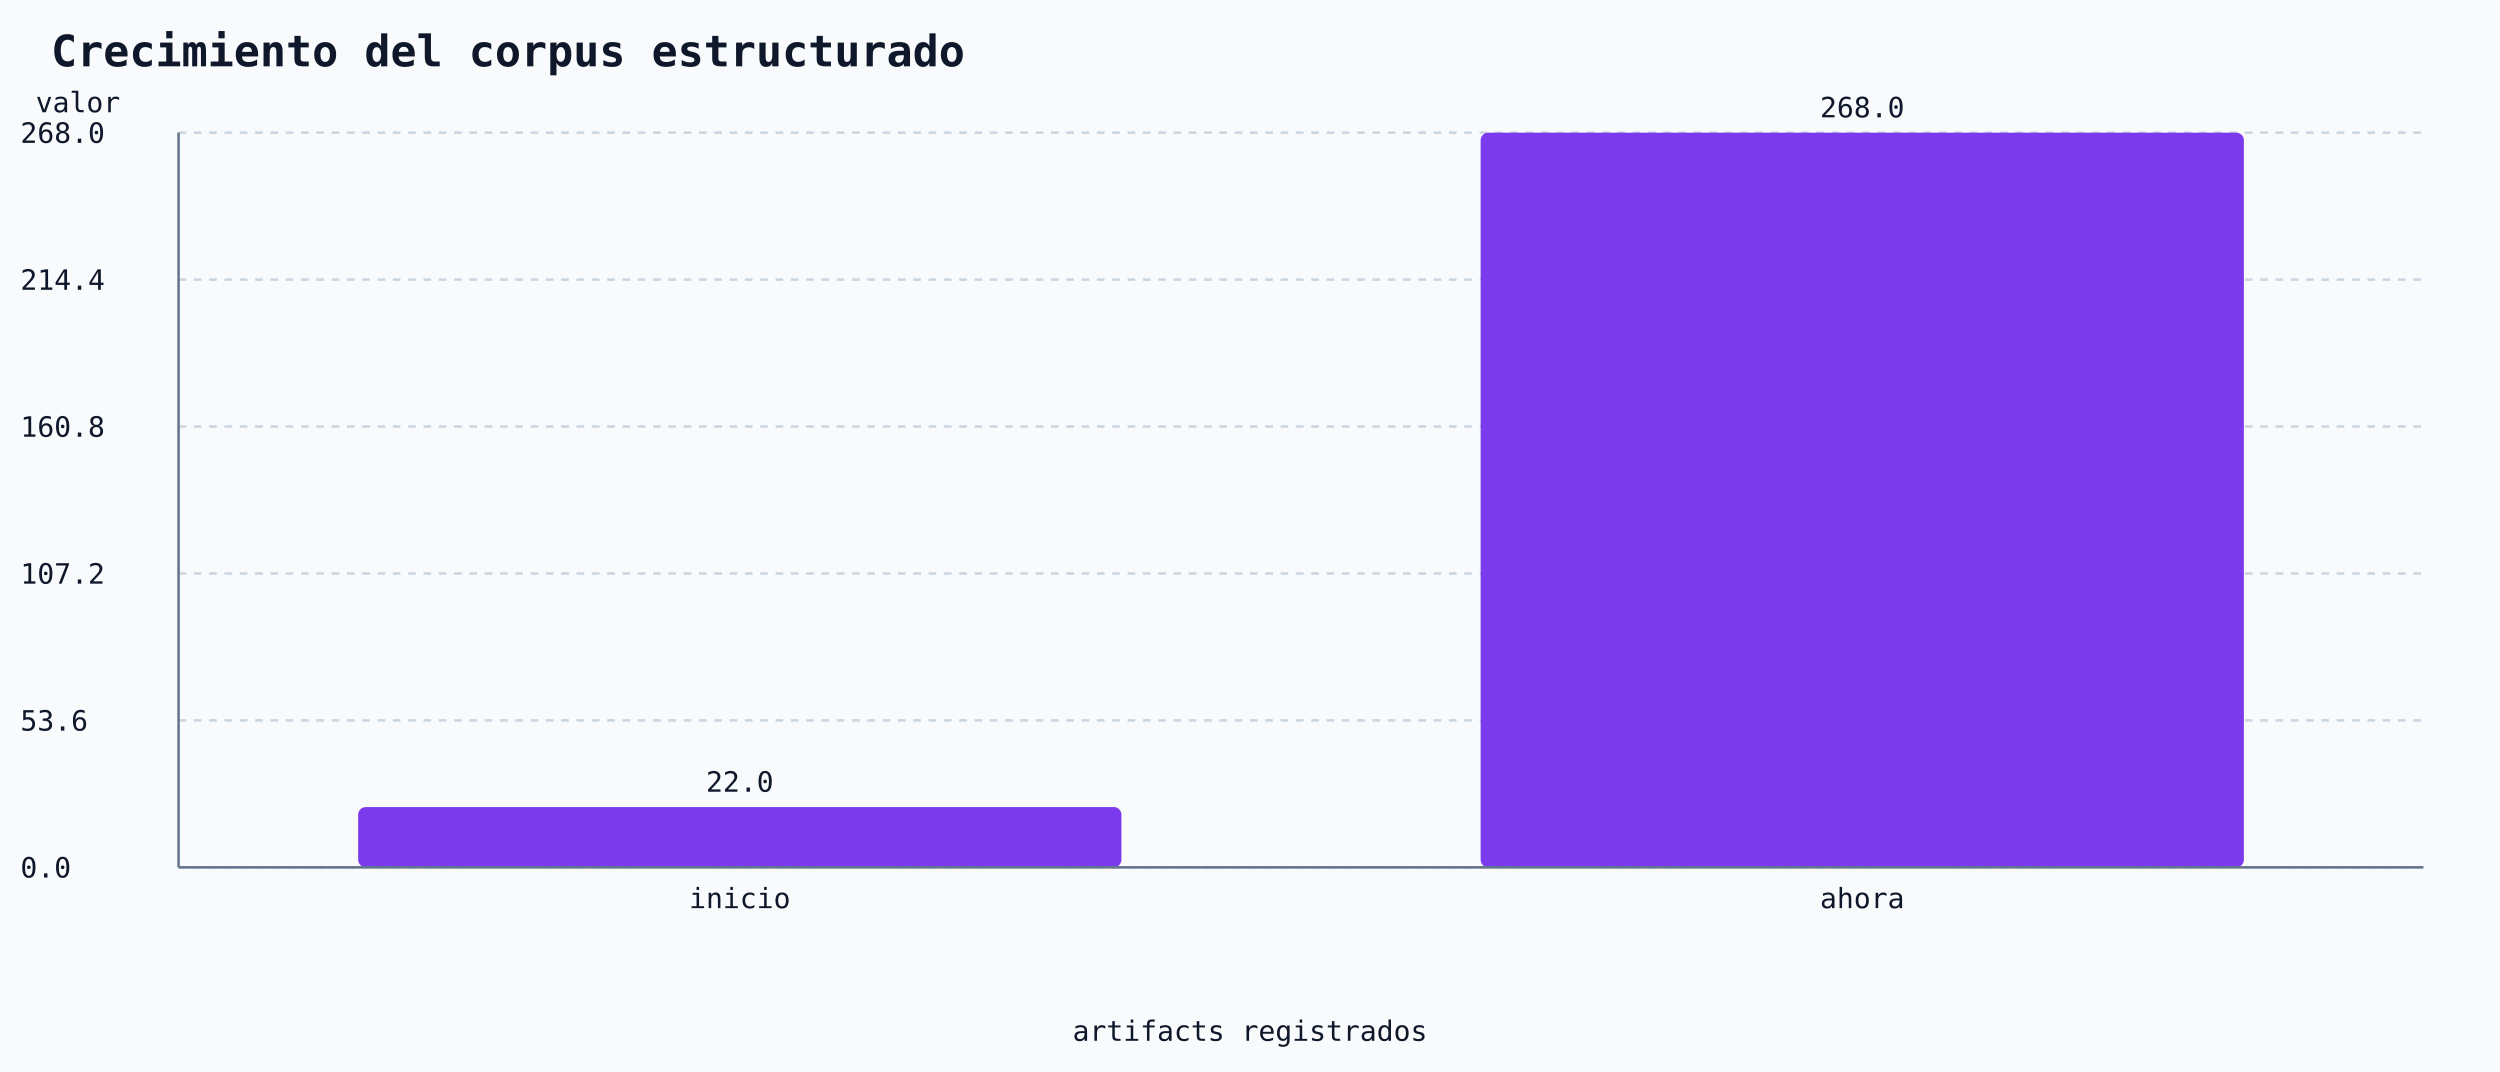
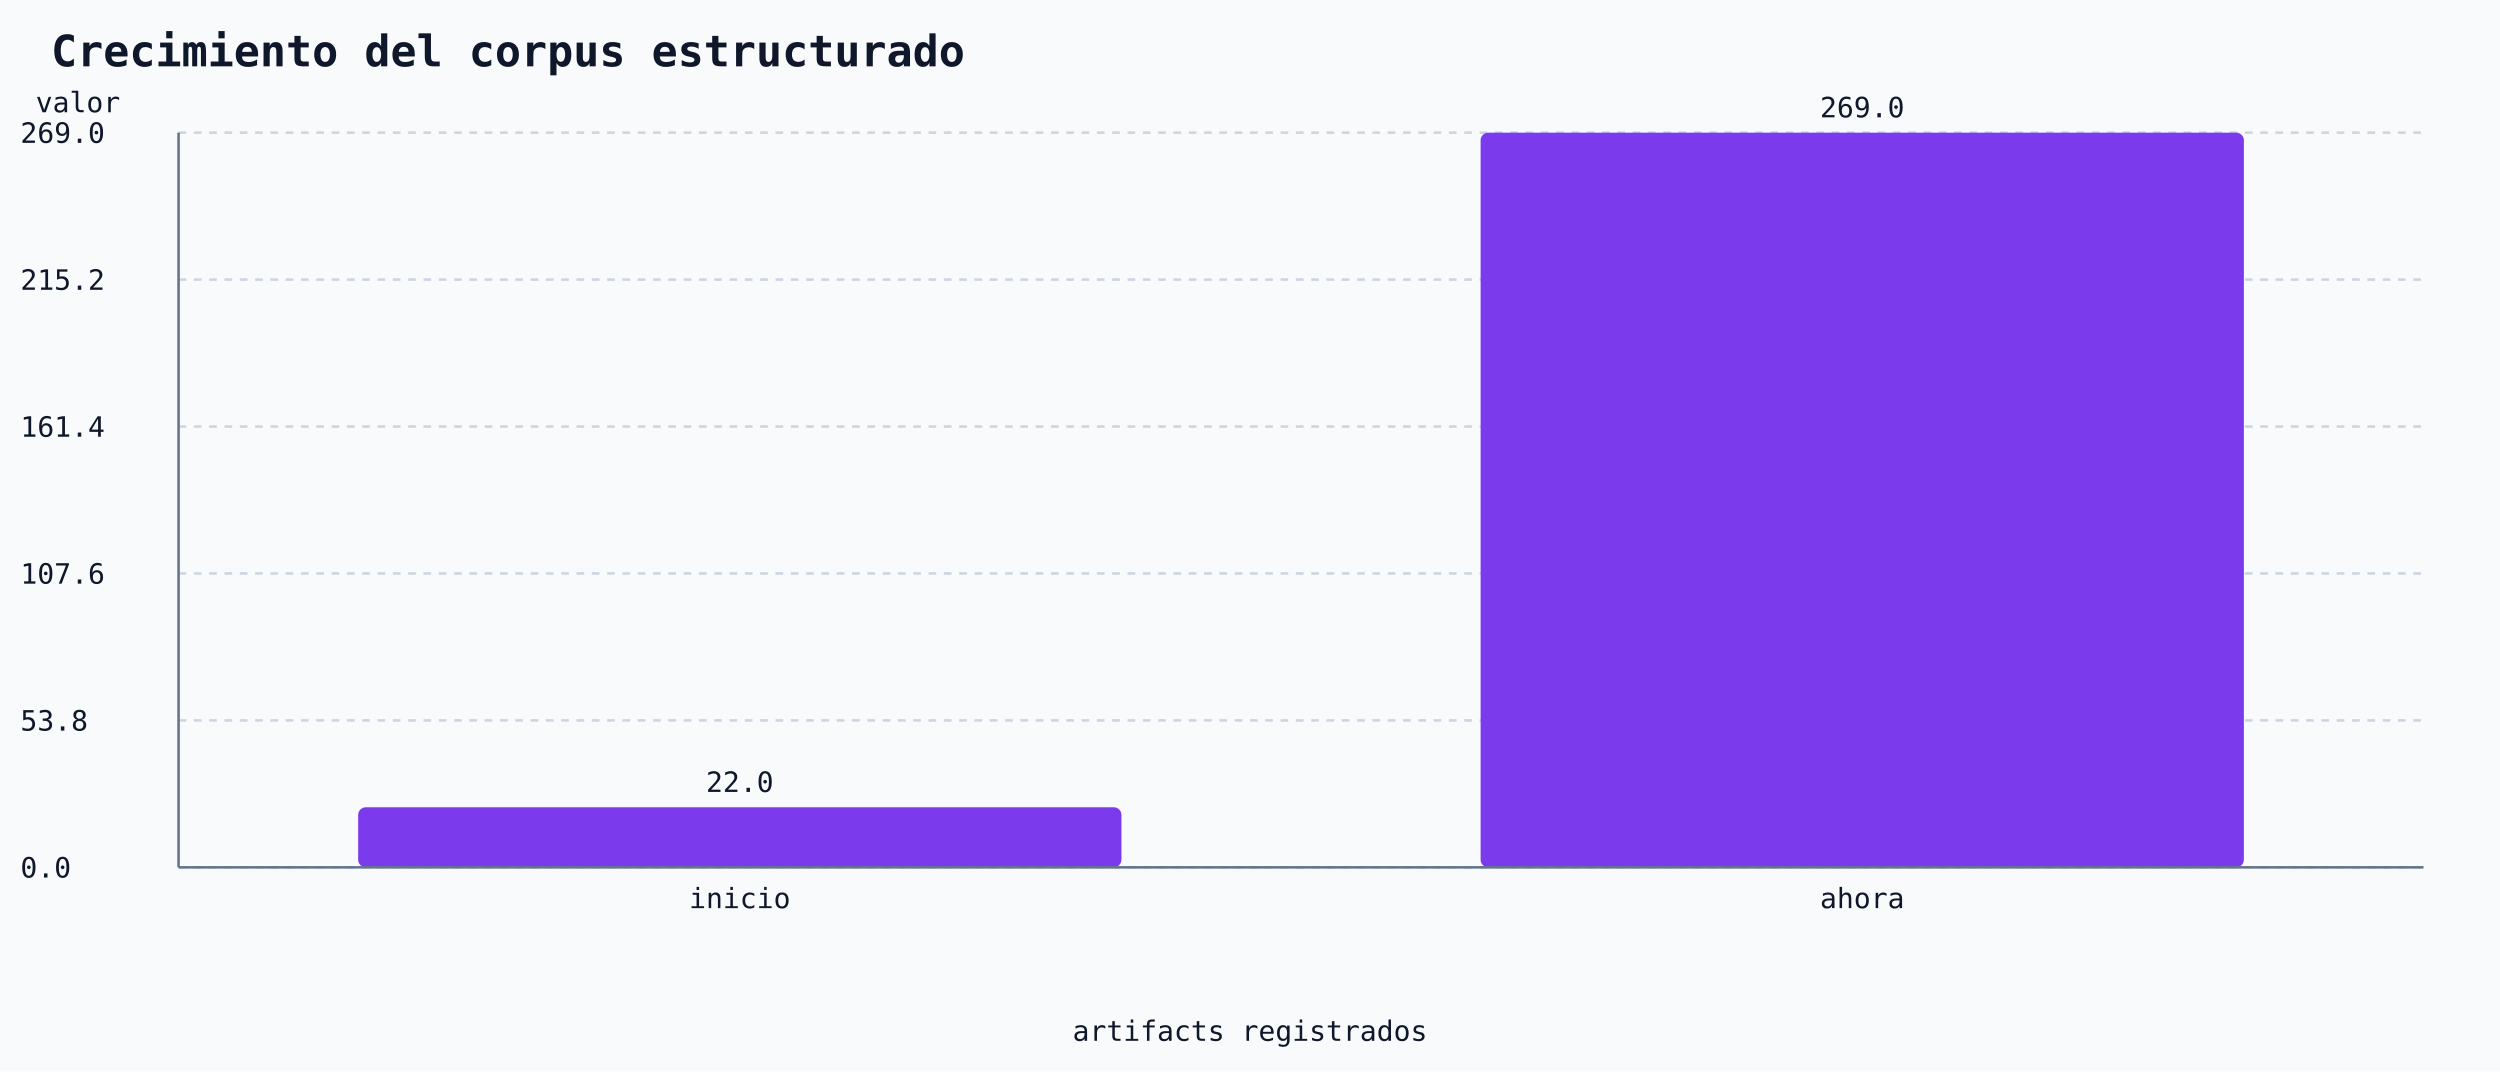
<svg xmlns="http://www.w3.org/2000/svg" width="980" height="420" viewBox="0 0 980 420">
  <style>
text { font-family: Menlo, Consolas, monospace; fill: #0f172a; }
.axis { stroke: #64748b; stroke-width: 1; }
.grid { stroke: #cbd5e1; stroke-width: 1; stroke-dasharray: 3 3; }
.title { font-size: 17px; font-weight: 700; }
.label { font-size: 11px; }
.small { font-size: 10px; }
</style>
  <rect x="0" y="0" width="980" height="420" fill="#f8fafc" />
  <text x="20" y="26" class="title">Crecimiento del corpus estructurado</text>
  <line x1="70" y1="340.00" x2="950" y2="340.00" class="grid" />
  <text x="8" y="344.00" class="label">0.0</text>
  <line x1="70" y1="282.40" x2="950" y2="282.40" class="grid" />
-   <text x="8" y="286.40" class="label">53.6</text>
+   <text x="8" y="286.40" class="label">53.8</text>
  <line x1="70" y1="224.80" x2="950" y2="224.80" class="grid" />
-   <text x="8" y="228.80" class="label">107.2</text>
+   <text x="8" y="228.80" class="label">107.6</text>
  <line x1="70" y1="167.20" x2="950" y2="167.20" class="grid" />
-   <text x="8" y="171.20" class="label">160.8</text>
+   <text x="8" y="171.20" class="label">161.4</text>
  <line x1="70" y1="109.60" x2="950" y2="109.60" class="grid" />
-   <text x="8" y="113.60" class="label">214.4</text>
+   <text x="8" y="113.60" class="label">215.2</text>
  <line x1="70" y1="52.00" x2="950" y2="52.00" class="grid" />
-   <text x="8" y="56.00" class="label">268.0</text>
-   <rect x="140.40" y="316.36" width="299.20" height="23.64" fill="#7c3aed" rx="3" />
+   <text x="8" y="56.00" class="label">269.0</text>
+   <rect x="140.40" y="316.45" width="299.20" height="23.55" fill="#7c3aed" rx="3" />
  <text x="290.00" y="356.00" text-anchor="middle" class="label">inicio</text>
-   <text x="290.00" y="310.36" text-anchor="middle" class="label">22.0</text>
+   <text x="290.00" y="310.45" text-anchor="middle" class="label">22.0</text>
  <rect x="580.40" y="52.00" width="299.20" height="288.00" fill="#7c3aed" rx="3" />
  <text x="730.00" y="356.00" text-anchor="middle" class="label">ahora</text>
-   <text x="730.00" y="46.00" text-anchor="middle" class="label">268.0</text>
+   <text x="730.00" y="46.00" text-anchor="middle" class="label">269.0</text>
  <line x1="70" y1="340" x2="950" y2="340" class="axis" />
  <line x1="70" y1="52" x2="70" y2="340" class="axis" />
  <text x="490" y="408" text-anchor="middle" class="label">artifacts registrados</text>
  <text x="14" y="44" class="label">valor</text>
</svg>
